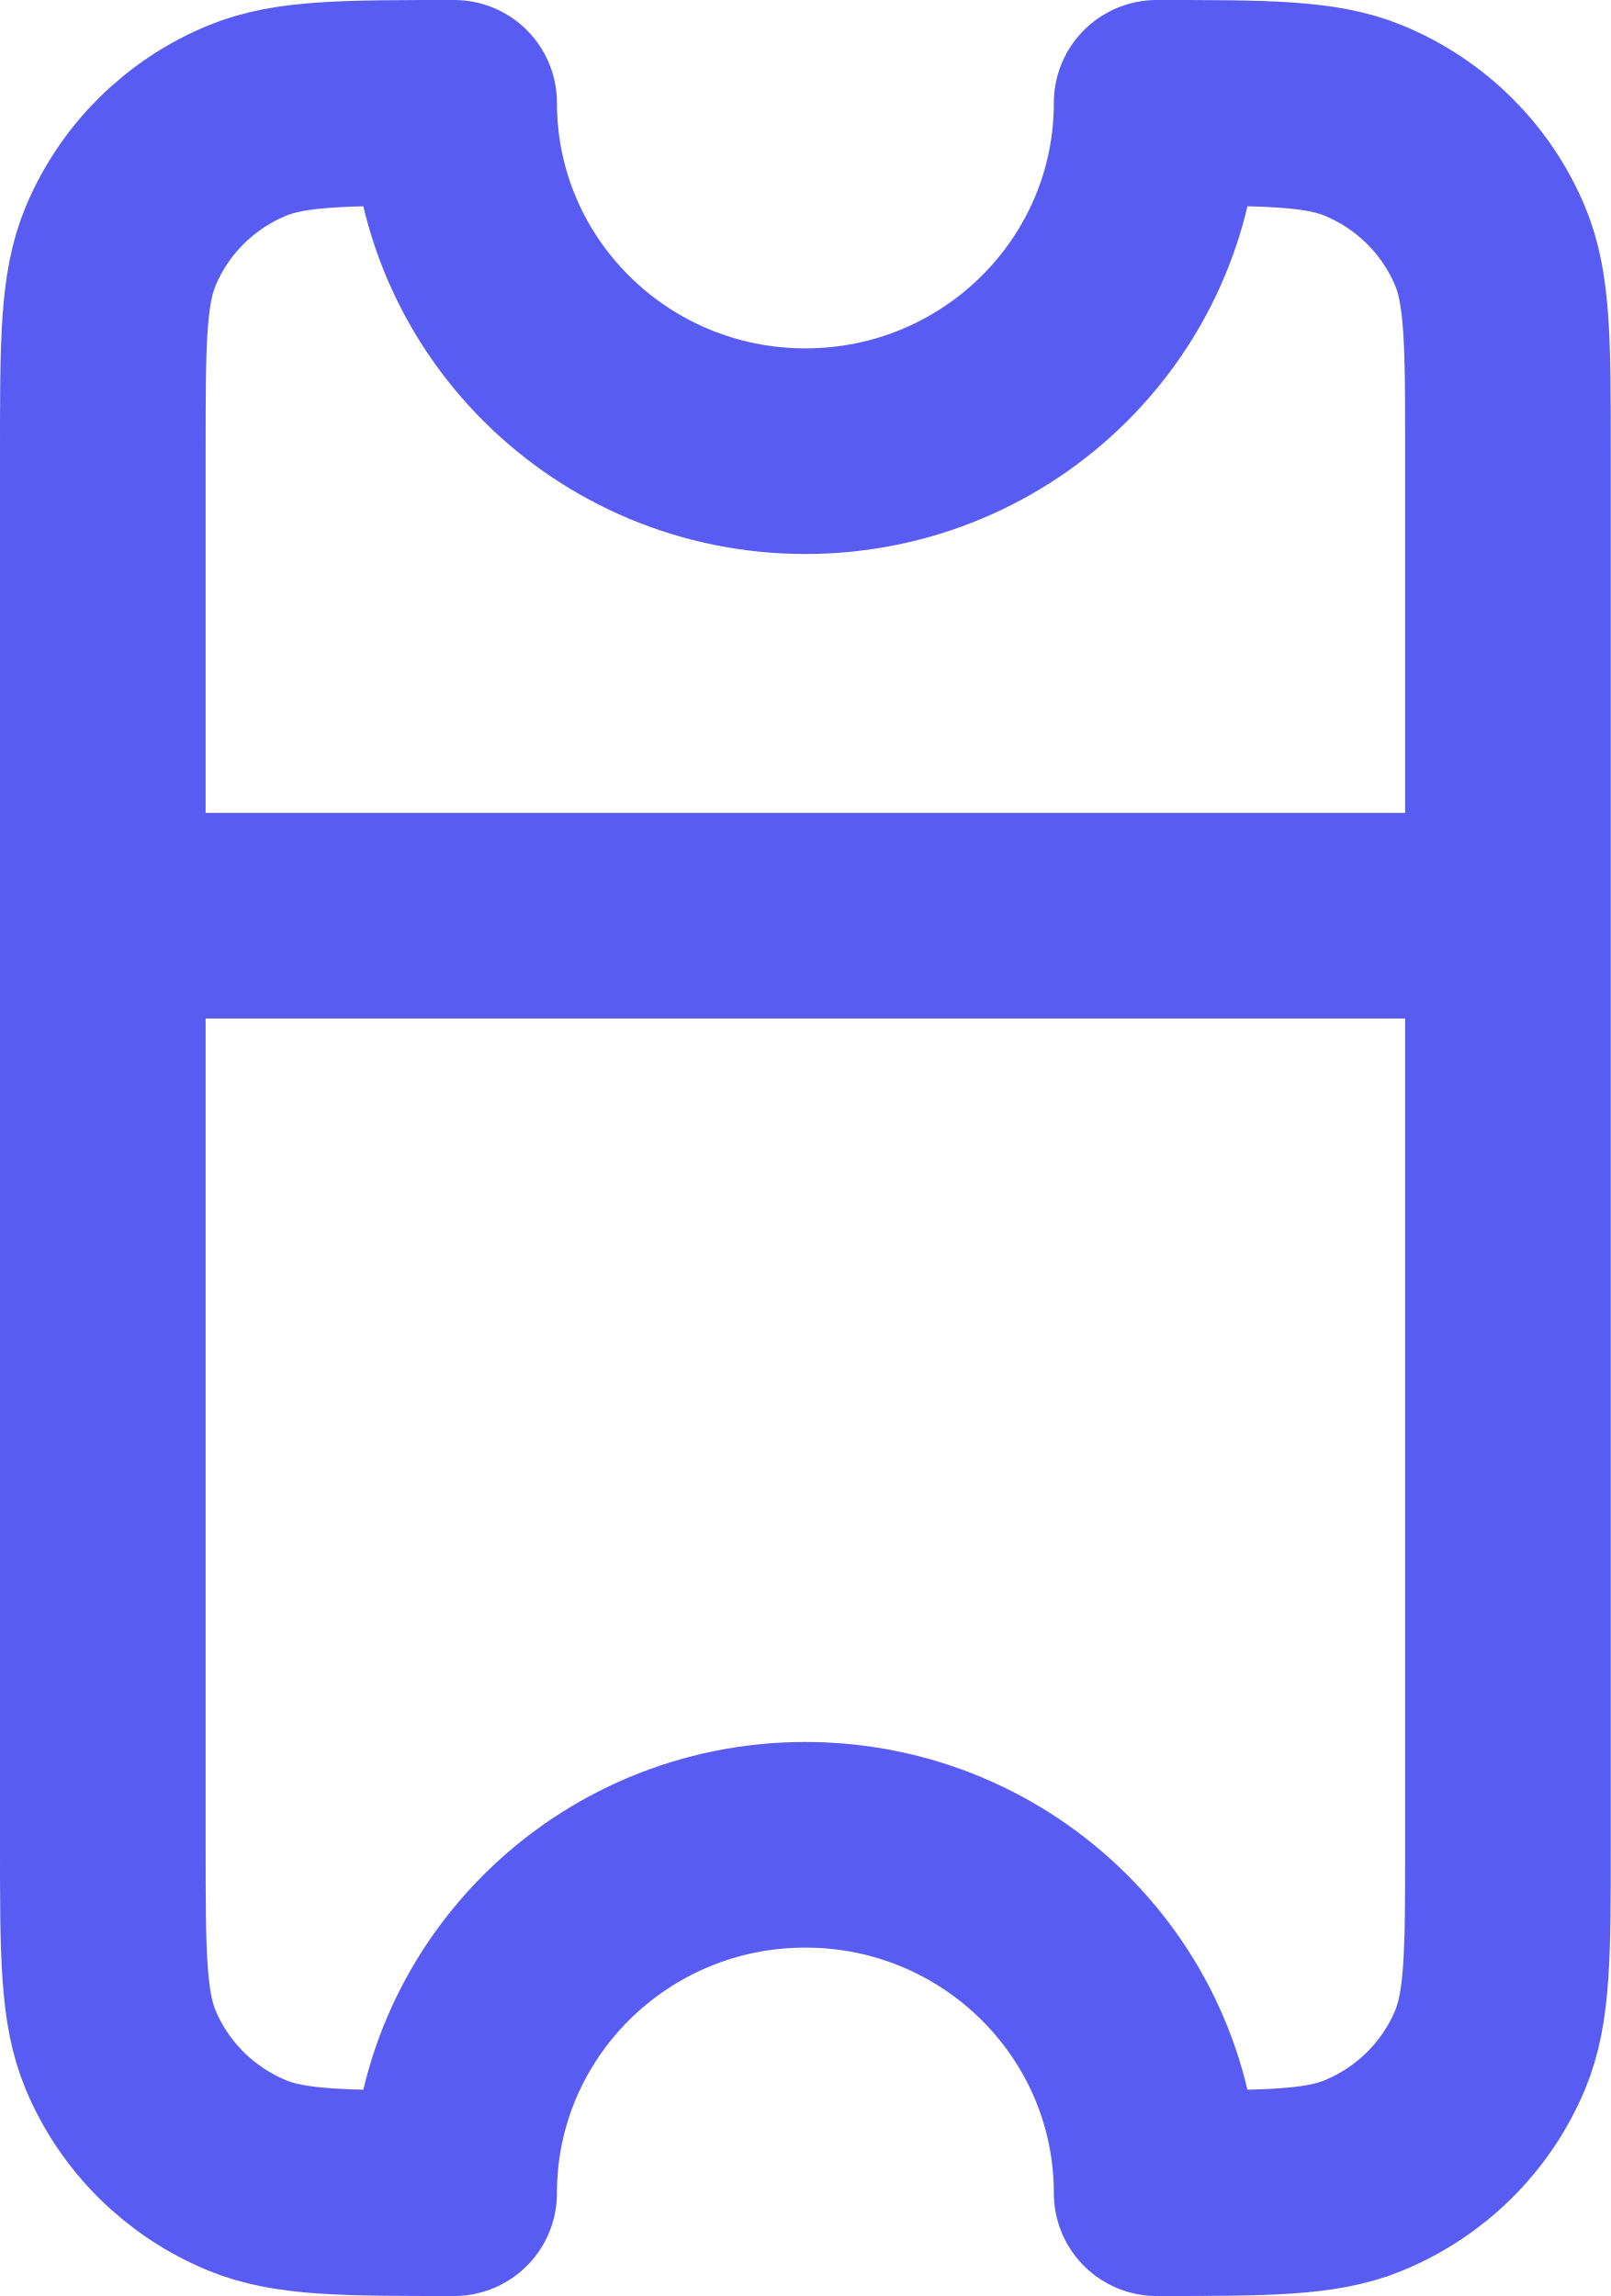
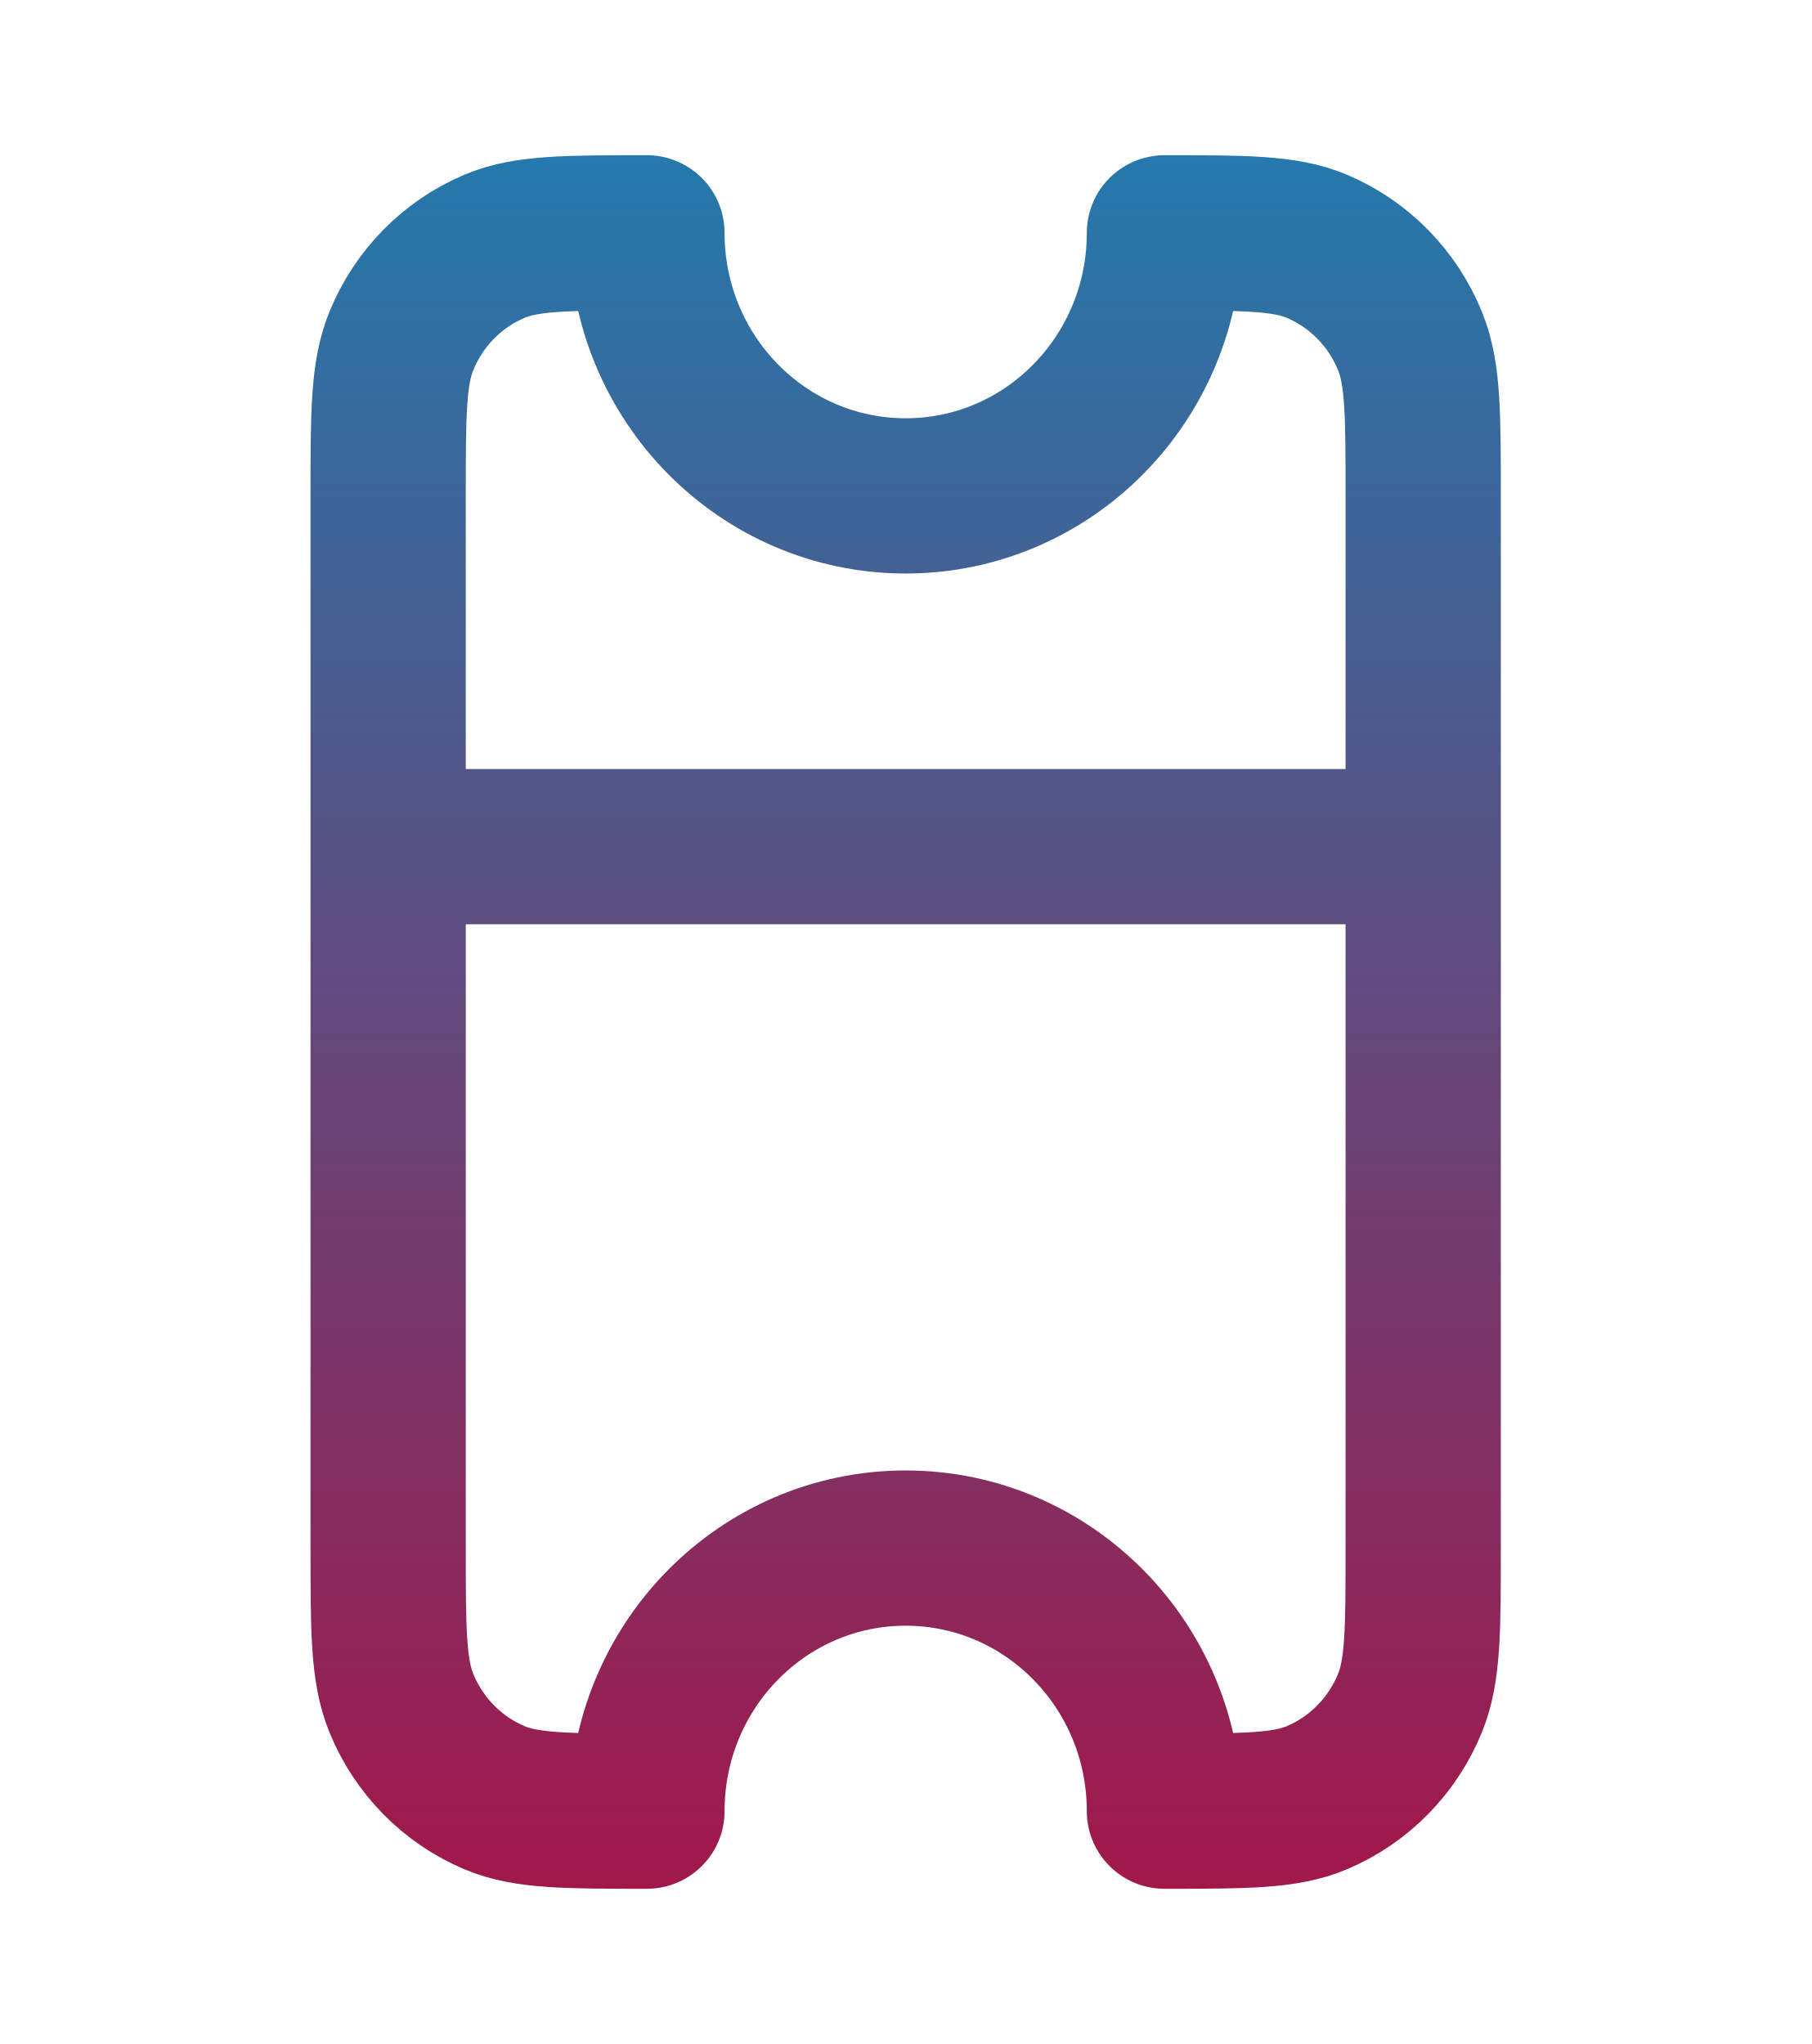
- <svg xmlns="http://www.w3.org/2000/svg" width="47" height="67" viewBox="0 0 47 67" fill="none">
-   <path d="M3 26.722L3 53.833C3 56.991 3 58.571 3.52 59.817C4.214 61.478 5.545 62.796 7.219 63.484C8.475 64 10.067 64 13.251 64C13.251 58.385 17.838 53.833 23.499 53.833C29.16 53.833 33.75 58.385 33.75 64C36.934 64 38.526 64 39.782 63.484C41.456 62.796 42.786 61.478 43.48 59.817C44 58.571 44 56.991 44 53.833V26.722M3 26.722L3 13.166C3 10.008 3 8.429 3.52 7.184C4.214 5.523 5.545 4.204 7.219 3.516C8.475 3 10.067 3 13.251 3C13.251 8.615 17.839 13.166 23.5 13.166C29.161 13.166 33.75 8.615 33.75 3C36.934 3 38.526 3 39.782 3.516C41.456 4.204 42.786 5.523 43.48 7.184C44 8.429 44 10.008 44 13.166V26.722M3 26.722H44" stroke="#595CF3" stroke-width="6" stroke-linecap="round" stroke-linejoin="round" />
+ <svg xmlns="http://www.w3.org/2000/svg" width="70" height="79" viewBox="0 0 70 79" fill="none">
+   <path d="M15 32.722L15 59.833C15 62.991 15 64.571 15.508 65.817C16.184 67.478 17.483 68.796 19.116 69.484C20.341 70 21.895 70 25.001 70C25.001 64.385 29.476 59.833 34.999 59.833C40.522 59.833 45 64.385 45 70C48.106 70 49.659 70 50.885 69.484C52.518 68.796 53.816 67.478 54.492 65.817C55 64.571 55 62.991 55 59.833V32.722M15 32.722L15 19.166C15 16.008 15 14.429 15.508 13.184C16.184 11.523 17.483 10.204 19.116 9.516C20.341 9 21.895 9 25.001 9C25.001 14.615 29.477 19.166 35 19.166C40.523 19.166 45 14.615 45 9C48.106 9 49.659 9 50.885 9.516C52.518 10.204 53.816 11.523 54.492 13.184C55 14.429 55 16.008 55 19.166V32.722M15 32.722H55" stroke="url(#paint0_linear_18_5)" stroke-width="6" stroke-linecap="round" stroke-linejoin="round" />
+   <defs>
+     <linearGradient id="paint0_linear_18_5" x1="35" y1="-7" x2="35" y2="80.5" gradientUnits="userSpaceOnUse">
+       <stop stop-color="#0C8CBF" />
+       <stop offset="1" stop-color="#B00C3F" />
+     </linearGradient>
+   </defs>
</svg>
